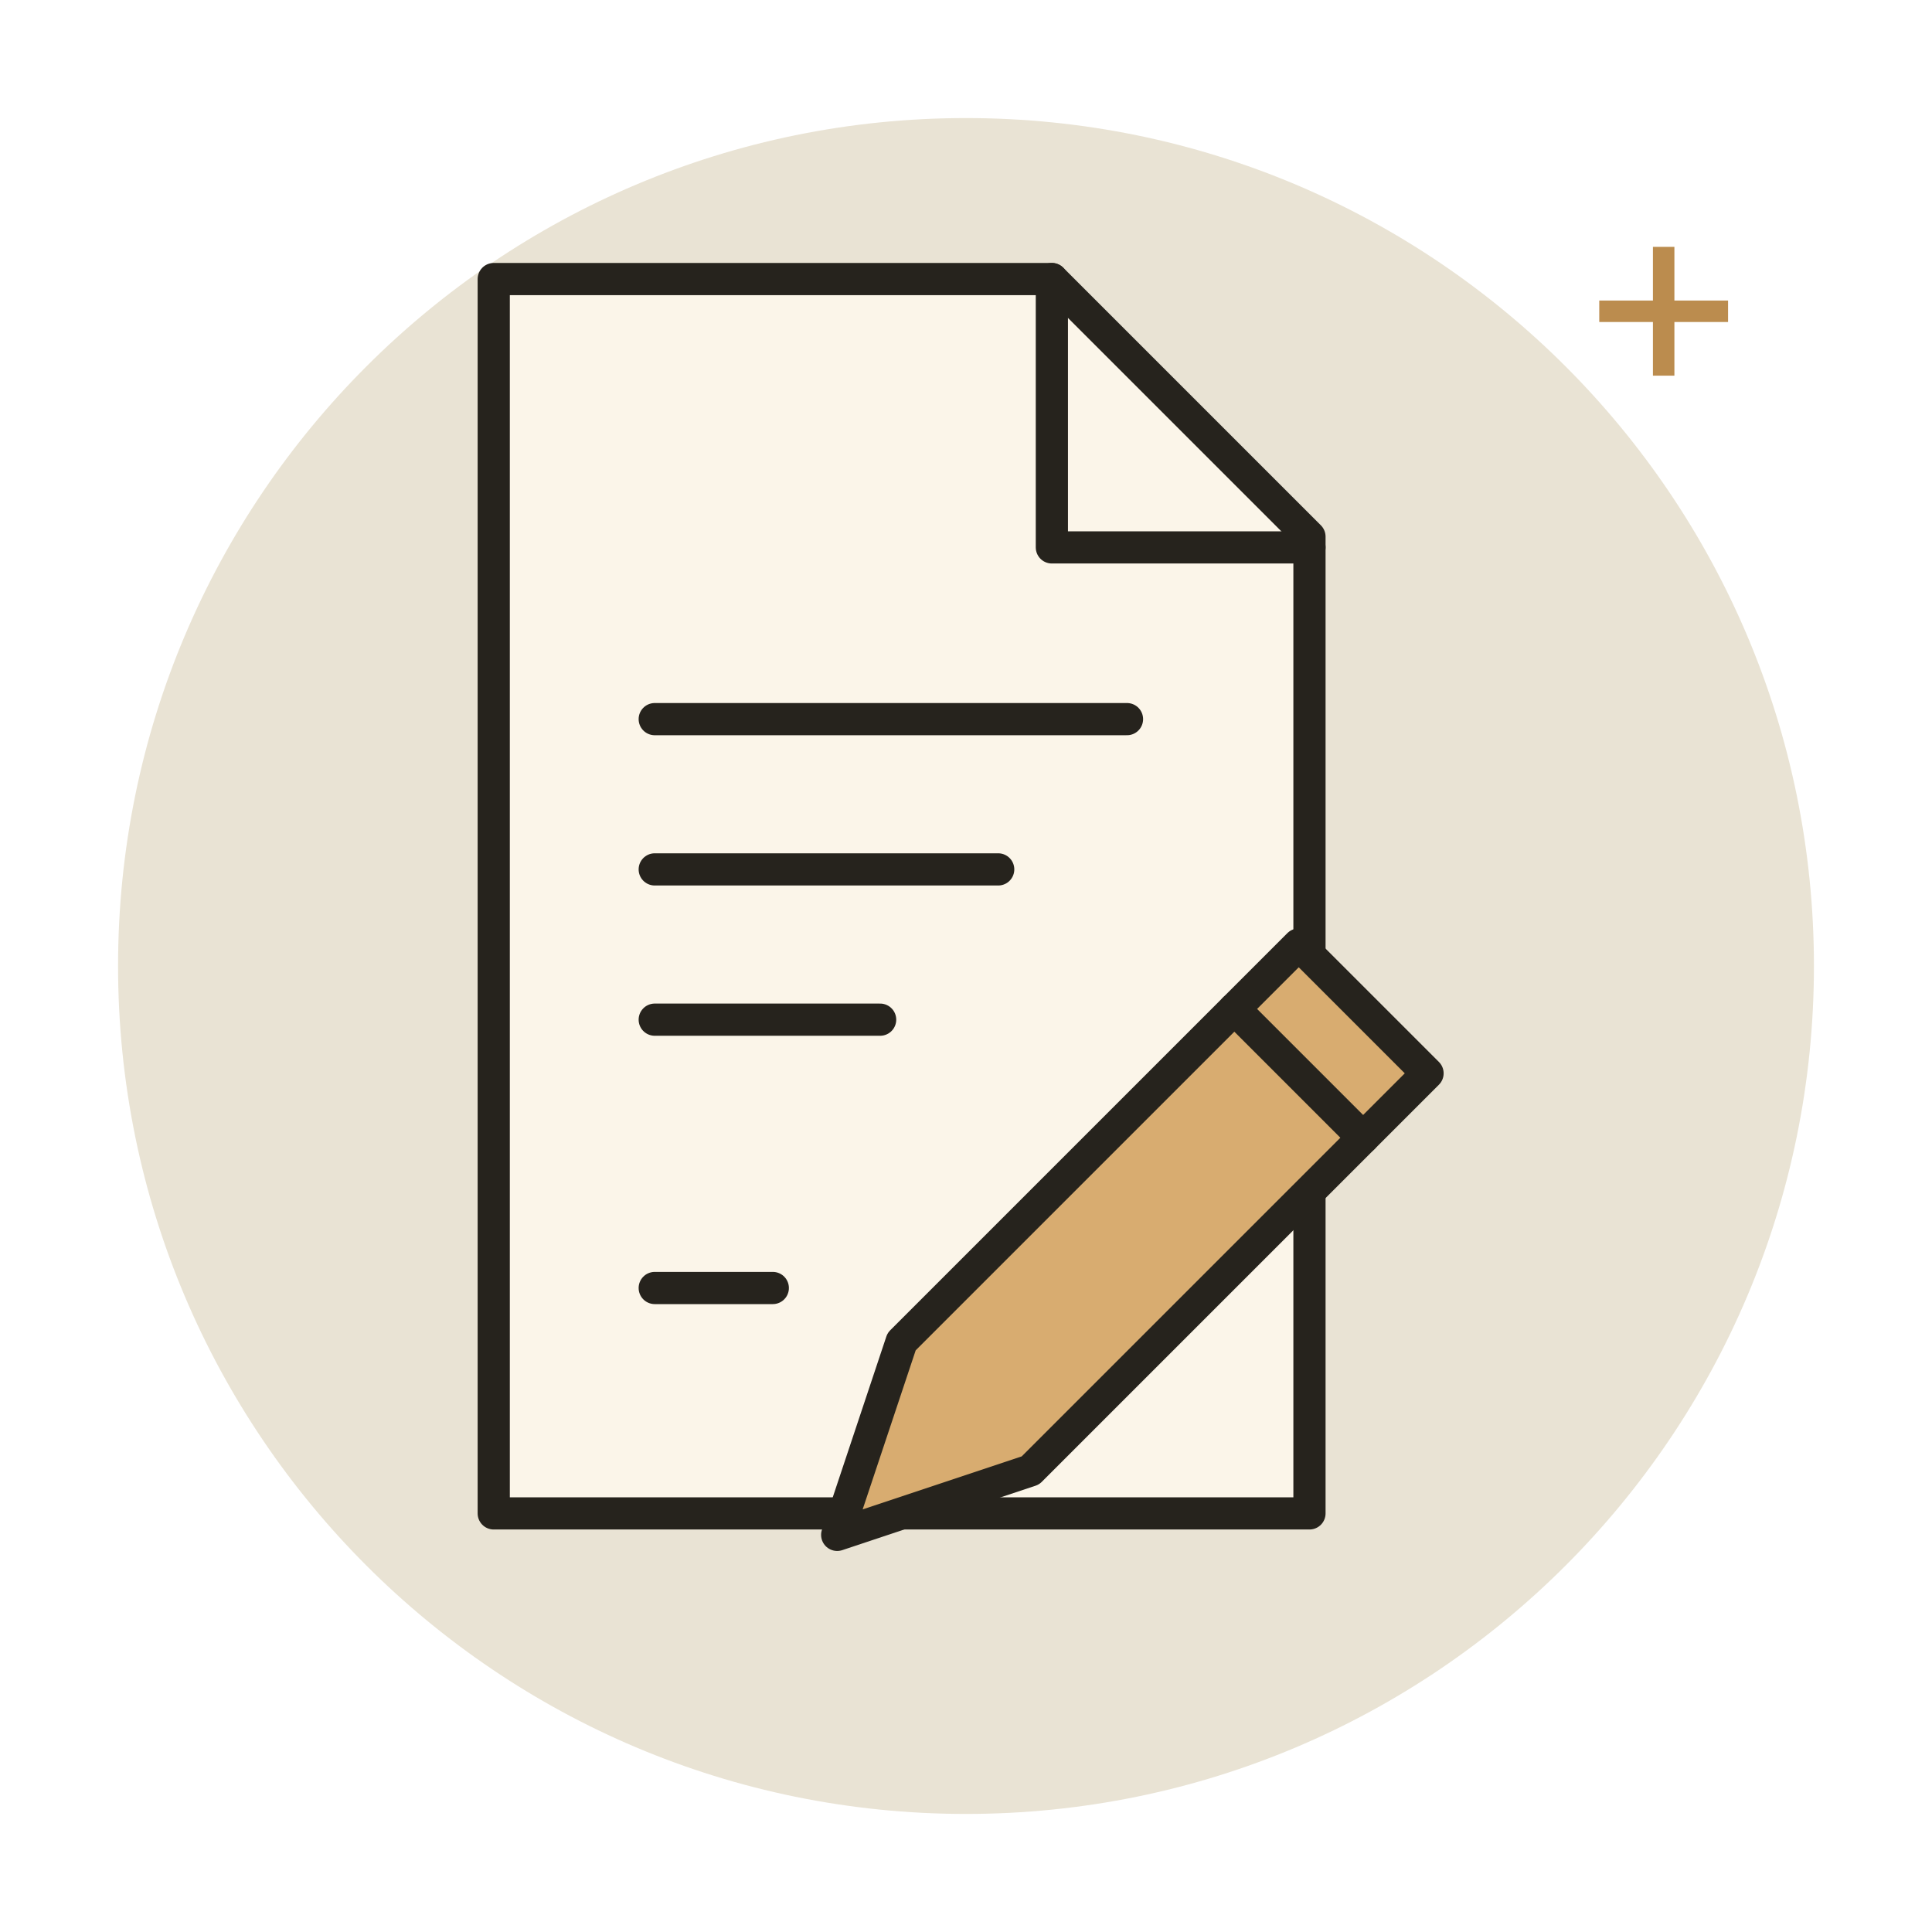
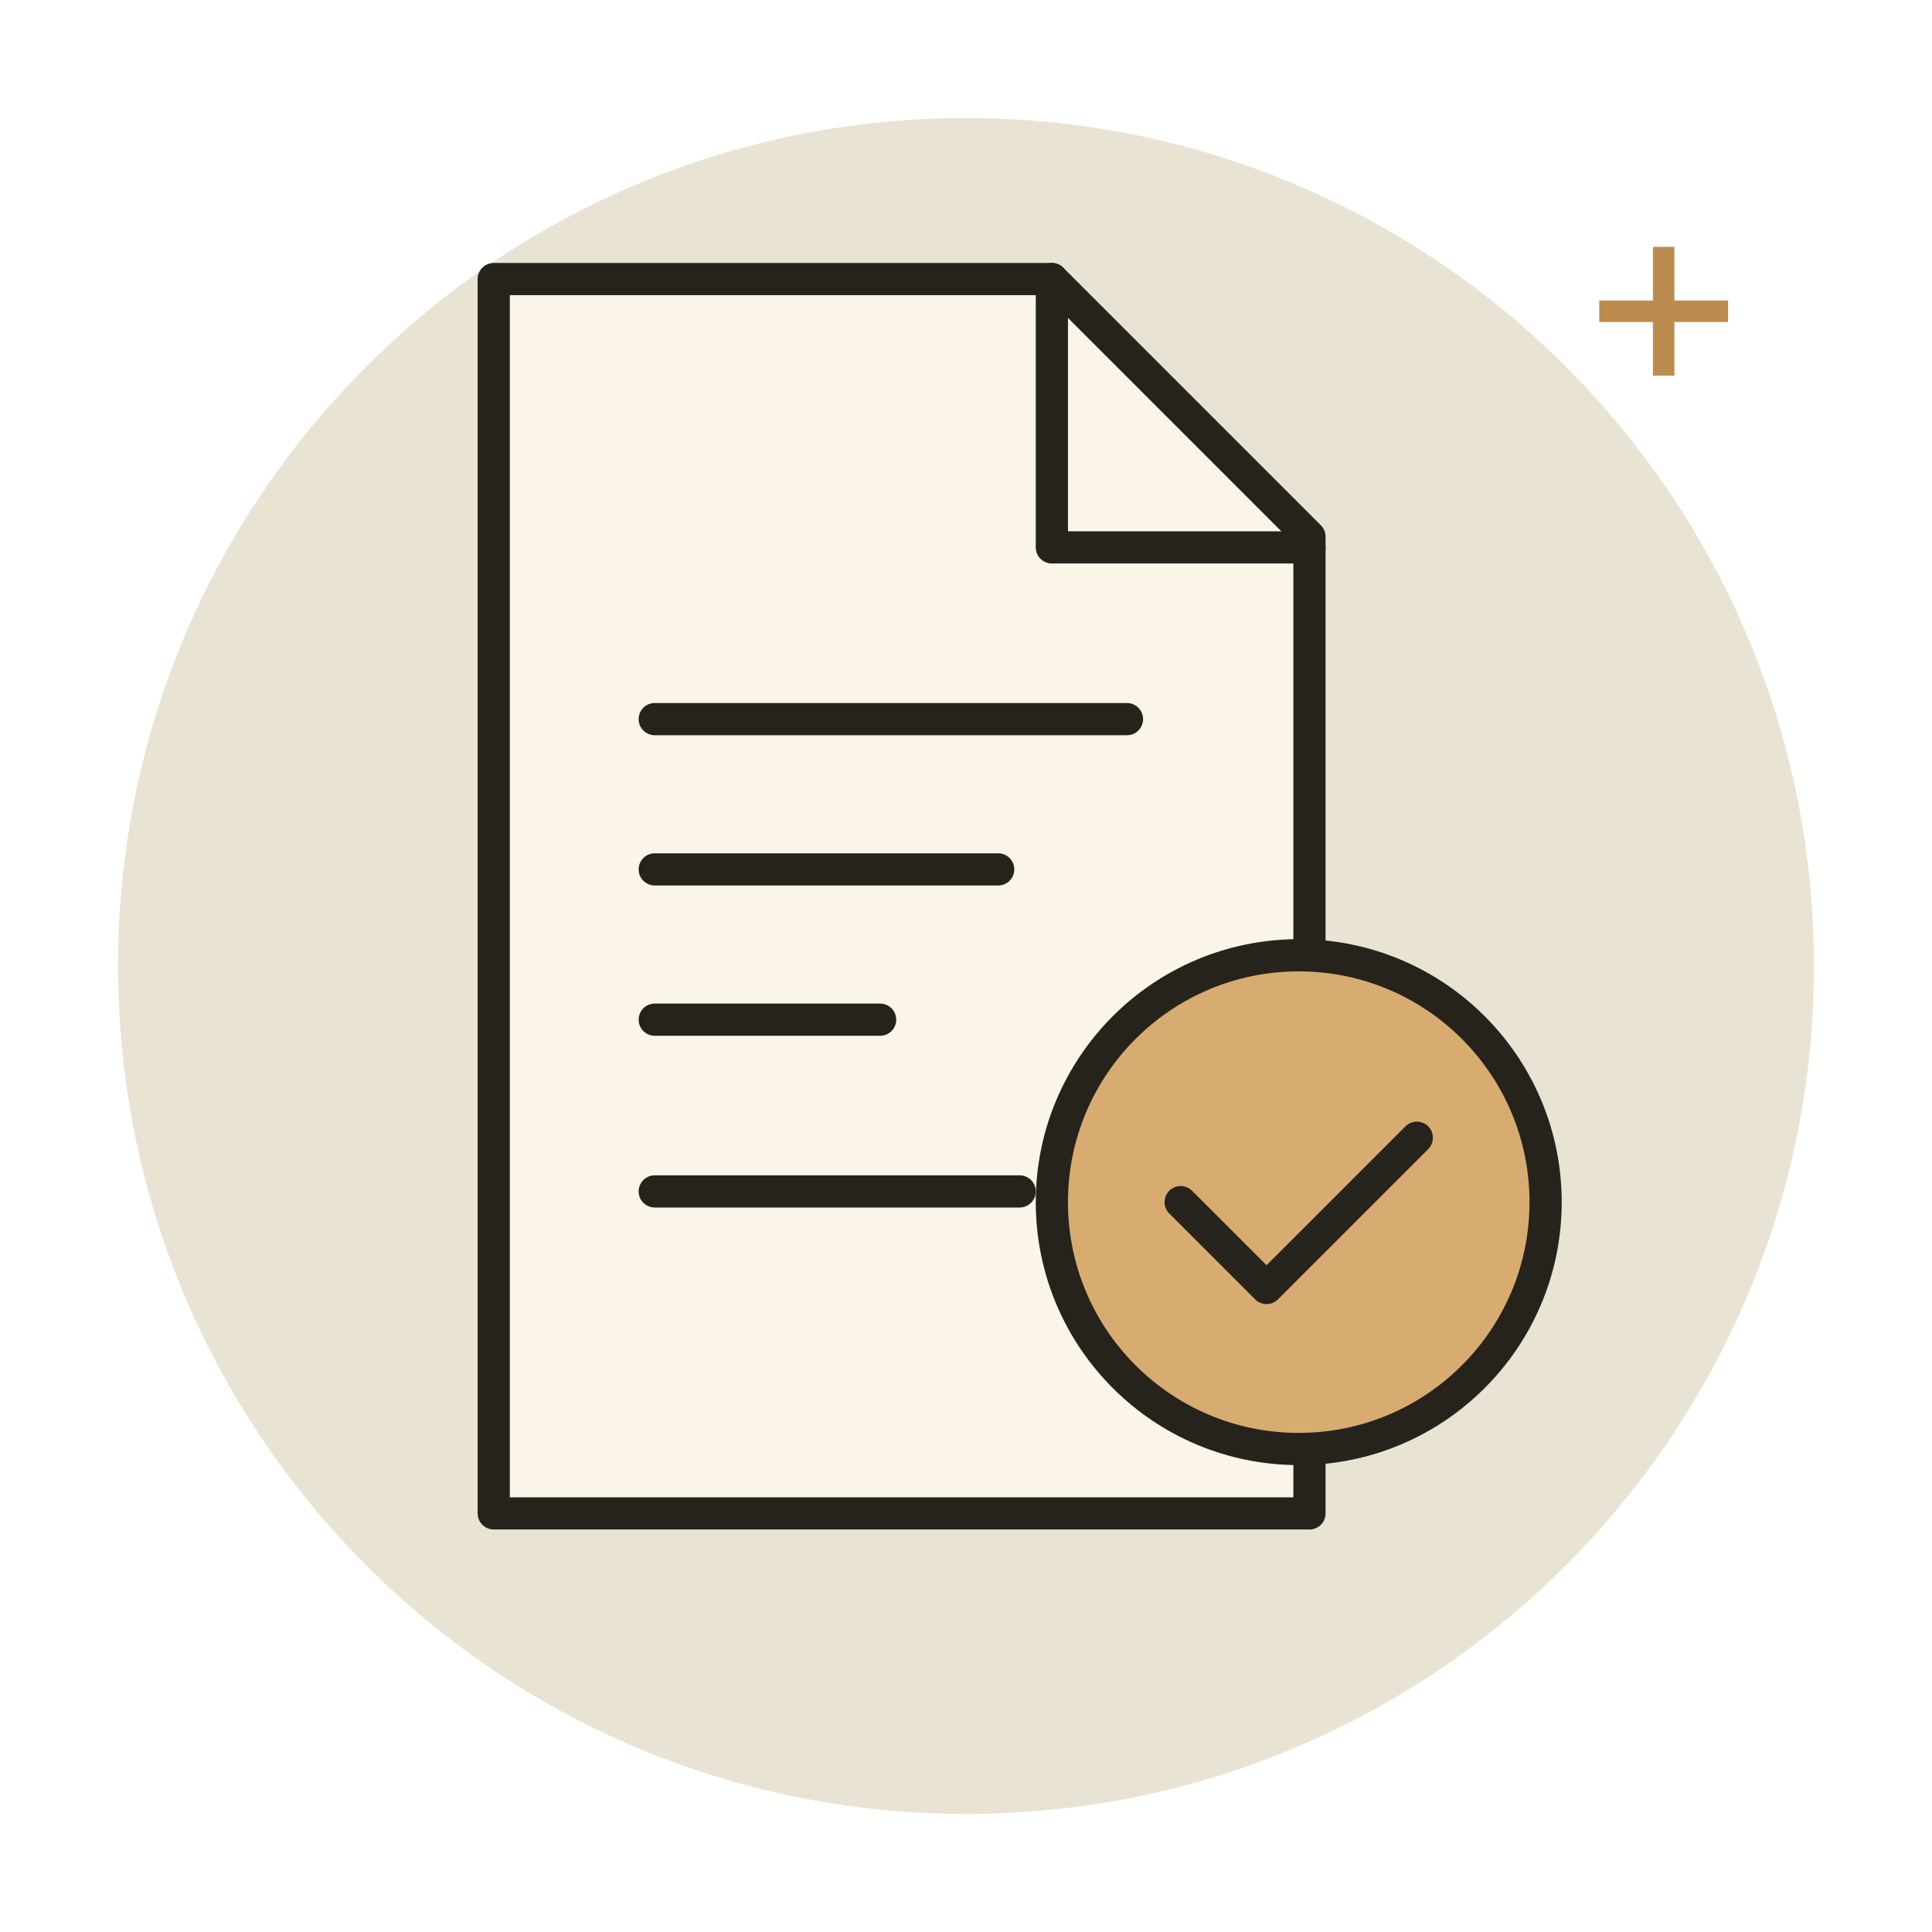
<svg xmlns="http://www.w3.org/2000/svg" viewBox="0 0 180 180">
  <circle cx="90" cy="90" r="79" fill="#e9e3d4" />
  <g fill="none" stroke="#26231d" stroke-width="3" stroke-linejoin="round" stroke-linecap="round">
    <path d="M46 26h52l24 24v91H46z" fill="#fbf5e9" />
-     <path d="M98 26v25h24M61 67h44M61 81h32M61 95h21" />
-     <path d="m84 125 37-37 12 12-37 37-18 6z" fill="#d8ac70" />
-     <path d="m115 94 12 12M61 120h11" />
+     <path d="M98 26v25h24M61 67h44M61 81h32M61 95h21M61 111h34" />
+     <circle cx="121" cy="112" r="23" fill="#d8ac70" />
+     <path d="m110 112 8 8 14-14" />
  </g>
  <path d="M149 29h12m-6-6v12" stroke="#bb8c4e" stroke-width="2" />
</svg>
